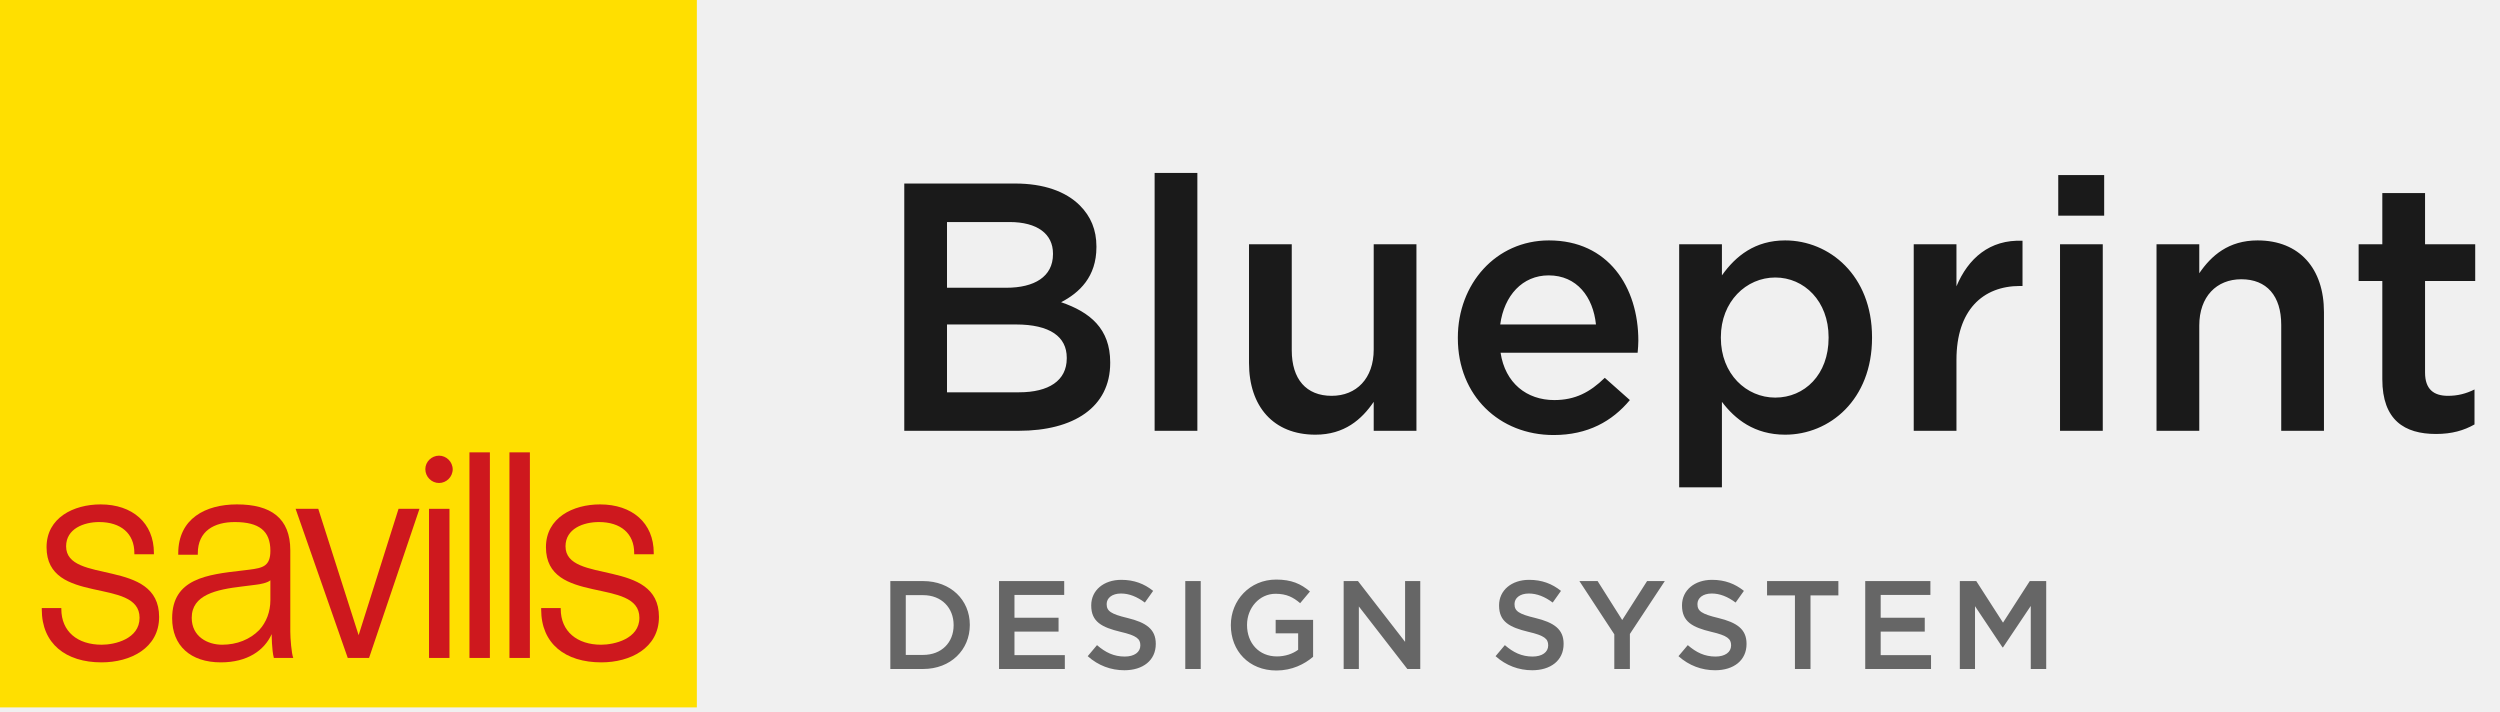
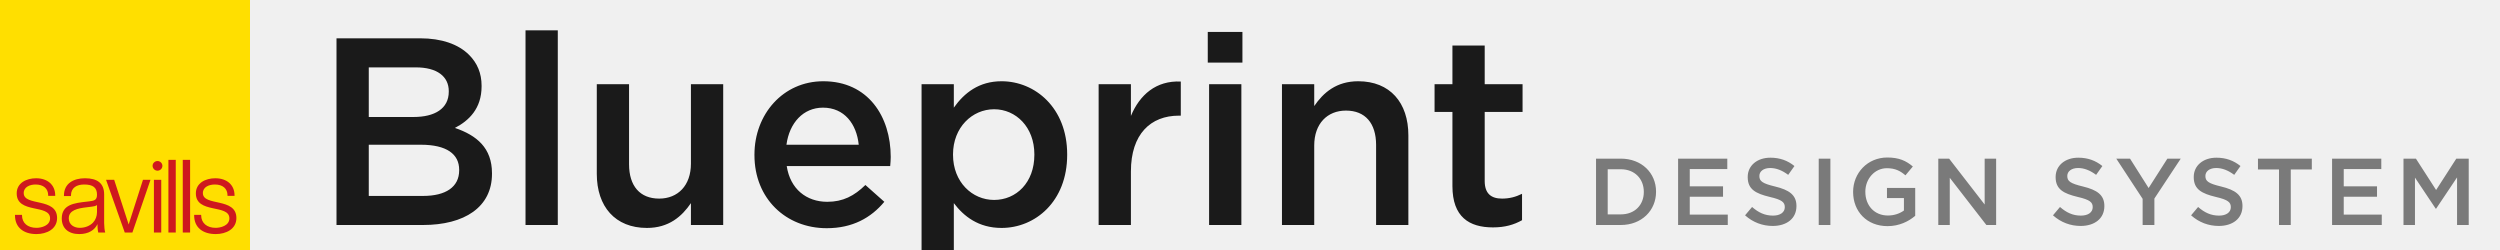
- <svg xmlns="http://www.w3.org/2000/svg" width="151" height="43" viewBox="0 0 151 43" fill="none">
-   <g clip-path="url(#clip0_42_114)">
-     <path d="M54.618 26.02V11.085H61.317C63.024 11.085 64.368 11.555 65.222 12.408C65.883 13.07 66.224 13.88 66.224 14.883V14.926C66.224 16.718 65.2 17.678 64.091 18.254C65.84 18.852 67.056 19.854 67.056 21.881V21.924C67.056 24.591 64.859 26.02 61.53 26.02H54.618ZM57.199 17.38H60.784C62.469 17.38 63.6 16.718 63.6 15.353V15.31C63.6 14.136 62.661 13.411 60.976 13.411H57.199V17.38ZM57.199 23.695H61.552C63.344 23.695 64.432 22.991 64.432 21.647V21.604C64.432 20.345 63.429 19.598 61.36 19.598H57.199V23.695ZM69.739 26.02V10.445H72.321V26.02H69.739ZM79.451 26.255C76.912 26.255 75.44 24.548 75.44 21.924V14.755H78.022V21.156C78.022 22.905 78.897 23.908 80.433 23.908C81.926 23.908 82.972 22.863 82.972 21.113V14.755H85.553V26.02H82.972V24.271C82.246 25.338 81.201 26.255 79.451 26.255ZM93.835 26.276C90.571 26.276 88.054 23.908 88.054 20.43V20.388C88.054 17.166 90.337 14.521 93.558 14.521C97.142 14.521 98.956 17.337 98.956 20.58C98.956 20.814 98.935 21.049 98.913 21.305H90.635C90.913 23.14 92.214 24.164 93.878 24.164C95.137 24.164 96.033 23.695 96.929 22.82L98.444 24.164C97.377 25.444 95.905 26.276 93.835 26.276ZM90.614 19.598H96.396C96.225 17.934 95.244 16.633 93.537 16.633C91.958 16.633 90.849 17.849 90.614 19.598ZM101.422 29.434V14.755H104.004V16.633C104.836 15.459 106.009 14.521 107.823 14.521C110.49 14.521 113.071 16.633 113.071 20.366V20.409C113.071 24.143 110.511 26.255 107.823 26.255C105.967 26.255 104.793 25.316 104.004 24.271V29.434H101.422ZM107.225 24.015C108.996 24.015 110.447 22.628 110.447 20.409V20.366C110.447 18.19 108.975 16.761 107.225 16.761C105.476 16.761 103.94 18.212 103.94 20.366V20.409C103.94 22.585 105.476 24.015 107.225 24.015ZM115.589 26.02V14.755H118.17V17.294C118.875 15.609 120.176 14.457 122.16 14.542V17.273H122.011C119.749 17.273 118.17 18.745 118.17 21.732V26.02H115.589ZM124.318 13.027V10.573H127.092V13.027H124.318ZM124.425 26.02V14.755H127.007V26.02H124.425ZM130.254 26.02V14.755H132.836V16.505C133.561 15.438 134.607 14.521 136.356 14.521C138.895 14.521 140.367 16.227 140.367 18.852V26.02H137.786V19.62C137.786 17.87 136.911 16.867 135.375 16.867C133.881 16.867 132.836 17.913 132.836 19.662V26.02H130.254ZM147.135 26.212C145.236 26.212 143.892 25.38 143.892 22.905V16.974H142.462V14.755H143.892V11.662H146.473V14.755H149.503V16.974H146.473V22.5C146.473 23.503 146.985 23.908 147.86 23.908C148.436 23.908 148.948 23.78 149.46 23.524V25.636C148.82 25.999 148.095 26.212 147.135 26.212Z" fill="#1A1A1A" />
-     <path d="M53.776 40.407V35.097H55.756C57.425 35.097 58.577 36.243 58.577 37.737V37.752C58.577 39.246 57.425 40.407 55.756 40.407H53.776ZM54.709 39.557H55.756C56.871 39.557 57.599 38.806 57.599 37.767V37.752C57.599 36.713 56.871 35.947 55.756 35.947H54.709V39.557ZM60.341 40.407V35.097H64.278V35.932H61.274V37.312H63.937V38.147H61.274V39.572H64.316V40.407H60.341ZM67.913 40.483C67.101 40.483 66.335 40.202 65.698 39.633L66.259 38.966C66.767 39.406 67.276 39.656 67.936 39.656C68.512 39.656 68.876 39.39 68.876 38.988V38.973C68.876 38.594 68.664 38.389 67.678 38.162C66.548 37.889 65.91 37.555 65.91 36.576V36.561C65.91 35.651 66.669 35.022 67.723 35.022C68.497 35.022 69.111 35.257 69.65 35.689L69.149 36.394C68.671 36.038 68.194 35.848 67.708 35.848C67.162 35.848 66.843 36.129 66.843 36.478V36.493C66.843 36.903 67.086 37.085 68.103 37.327C69.225 37.6 69.809 38.002 69.809 38.882V38.897C69.809 39.891 69.028 40.483 67.913 40.483ZM71.591 40.407V35.097H72.524V40.407H71.591ZM77.096 40.498C75.435 40.498 74.343 39.315 74.343 37.767V37.752C74.343 36.266 75.48 35.006 77.081 35.006C78.006 35.006 78.575 35.264 79.121 35.727L78.529 36.432C78.12 36.083 77.718 35.864 77.043 35.864C76.064 35.864 75.321 36.721 75.321 37.737V37.752C75.321 38.844 76.041 39.648 77.126 39.648C77.627 39.648 78.082 39.489 78.408 39.246V38.253H77.05V37.441H79.311V39.671C78.787 40.118 78.036 40.498 77.096 40.498ZM81.157 40.407V35.097H82.022L84.867 38.768V35.097H85.784V40.407H85.003L82.075 36.63V40.407H81.157ZM92.546 40.483C91.735 40.483 90.969 40.202 90.332 39.633L90.893 38.966C91.401 39.406 91.909 39.656 92.569 39.656C93.145 39.656 93.51 39.39 93.51 38.988V38.973C93.51 38.594 93.297 38.389 92.311 38.162C91.181 37.889 90.544 37.555 90.544 36.576V36.561C90.544 35.651 91.302 35.022 92.357 35.022C93.13 35.022 93.745 35.257 94.283 35.689L93.783 36.394C93.305 36.038 92.827 35.848 92.341 35.848C91.795 35.848 91.477 36.129 91.477 36.478V36.493C91.477 36.903 91.719 37.085 92.736 37.327C93.858 37.6 94.442 38.002 94.442 38.882V38.897C94.442 39.891 93.661 40.483 92.546 40.483ZM97.504 40.407V38.313L95.396 35.097H96.496L97.982 37.449L99.484 35.097H100.554L98.445 38.291V40.407H97.504ZM103.595 40.483C102.783 40.483 102.017 40.202 101.38 39.633L101.942 38.966C102.45 39.406 102.958 39.656 103.618 39.656C104.194 39.656 104.558 39.39 104.558 38.988V38.973C104.558 38.594 104.346 38.389 103.36 38.162C102.23 37.889 101.593 37.555 101.593 36.576V36.561C101.593 35.651 102.351 35.022 103.405 35.022C104.179 35.022 104.793 35.257 105.332 35.689L104.831 36.394C104.354 36.038 103.876 35.848 103.39 35.848C102.844 35.848 102.526 36.129 102.526 36.478V36.493C102.526 36.903 102.768 37.085 103.785 37.327C104.907 37.6 105.491 38.002 105.491 38.882V38.897C105.491 39.891 104.71 40.483 103.595 40.483ZM108.414 40.407V35.962H106.73V35.097H111.038V35.962H109.354V40.407H108.414ZM112.66 40.407V35.097H116.596V35.932H113.593V37.312H116.255V38.147H113.593V39.572H116.634V40.407H112.66ZM118.373 40.407V35.097H119.367L120.982 37.608L122.598 35.097H123.591V40.407H122.658V36.599L120.982 39.102H120.952L119.291 36.614V40.407H118.373Z" fill="#666666" />
-     <path fill-rule="evenodd" clip-rule="evenodd" d="M0 42.728H42.09V0H0V42.728Z" fill="#FFDF00" />
-     <path fill-rule="evenodd" clip-rule="evenodd" d="M6.135 40.007C3.983 40.007 2.523 38.888 2.523 36.809V36.729H3.704V36.782C3.704 38.141 4.675 38.941 6.146 38.941C6.933 38.941 8.43 38.594 8.43 37.315C8.43 34.837 2.812 36.596 2.812 33.051C2.812 31.266 4.45 30.466 6.077 30.466C7.994 30.466 9.296 31.585 9.296 33.398V33.478H8.115V33.398C8.115 32.225 7.301 31.532 5.988 31.532C5.069 31.532 3.993 31.932 3.993 32.998C3.993 35.316 9.611 33.691 9.611 37.262C9.611 39.154 7.868 40.007 6.135 40.007" fill="#CE181E" />
-     <path fill-rule="evenodd" clip-rule="evenodd" d="M16.331 35.05C16.148 35.21 15.701 35.29 15.465 35.317L14.625 35.423C13.05 35.61 11.58 35.93 11.58 37.315C11.58 38.461 12.551 38.941 13.417 38.941C14.31 38.941 15.098 38.621 15.649 38.062C16.095 37.582 16.331 36.942 16.331 36.249V35.05ZM16.541 39.74C16.41 39.261 16.41 38.301 16.41 38.301C15.963 39.288 14.94 40.007 13.339 40.007C11.501 40.007 10.398 38.994 10.398 37.342C10.398 34.944 12.525 34.703 14.599 34.464L15.045 34.41C15.885 34.304 16.331 34.197 16.331 33.264C16.331 32.065 15.649 31.532 14.179 31.532C12.945 31.532 11.947 32.065 11.947 33.424V33.504H10.766V33.424C10.766 31.319 12.42 30.466 14.31 30.466C16.358 30.466 17.534 31.292 17.534 33.238V38.142C17.534 38.568 17.608 39.474 17.713 39.74H16.541Z" fill="#CE181E" />
-     <path fill-rule="evenodd" clip-rule="evenodd" d="M22.291 39.74H21.004L17.854 30.733H19.223L21.661 38.365L24.072 30.733H25.231H25.336L22.291 39.74Z" fill="#CE181E" />
-     <path fill-rule="evenodd" clip-rule="evenodd" d="M27.344 28.362C27.344 27.886 26.958 27.522 26.517 27.522C26.076 27.522 25.69 27.886 25.69 28.334C25.69 28.809 26.076 29.173 26.517 29.173C26.958 29.173 27.344 28.809 27.344 28.334V28.362Z" fill="#CE181E" />
-     <path fill-rule="evenodd" clip-rule="evenodd" d="M25.913 39.74V30.733H27.068H27.148V39.74H25.913Z" fill="#CE181E" />
-     <path fill-rule="evenodd" clip-rule="evenodd" d="M28.355 39.74V27.322H29.51H29.589V39.74H28.355Z" fill="#CE181E" />
-     <path fill-rule="evenodd" clip-rule="evenodd" d="M30.771 39.74V27.322H31.926H32.005V39.74H30.771Z" fill="#CE181E" />
-     <path fill-rule="evenodd" clip-rule="evenodd" d="M36.325 40.007C34.146 40.007 32.686 38.888 32.686 36.809V36.729H33.868V36.782C33.868 38.141 34.865 38.941 36.309 38.941C37.097 38.941 38.62 38.594 38.62 37.315C38.62 34.837 32.975 36.596 32.975 33.051C32.975 31.266 34.614 30.466 36.241 30.466C38.184 30.466 39.486 31.585 39.486 33.398V33.478H38.305V33.398C38.305 32.225 37.491 31.532 36.178 31.532C35.233 31.532 34.157 31.932 34.157 32.998C34.157 35.316 39.801 33.691 39.801 37.262C39.801 39.154 38.058 40.007 36.325 40.007" fill="#CE181E" />
+ <svg xmlns="http://www.w3.org/2000/svg" width="200" height="20" viewBox="0 0 200 20" fill="none">
+   <g clip-path="url(#clip0_42_168)">
+     <path d="M26.92 18V3.065H33.62C35.326 3.065 36.67 3.535 37.524 4.388C38.185 5.049 38.527 5.86 38.527 6.863V6.906C38.527 8.698 37.502 9.658 36.393 10.234C38.143 10.831 39.359 11.834 39.359 13.861V13.904C39.359 16.57 37.161 18 33.833 18H26.92ZM29.502 9.359H33.086C34.772 9.359 35.902 8.698 35.902 7.332V7.29C35.902 6.116 34.964 5.391 33.278 5.391H29.502V9.359ZM29.502 15.674H33.854C35.646 15.674 36.734 14.97 36.734 13.626V13.584C36.734 12.325 35.732 11.578 33.662 11.578H29.502V15.674ZM42.042 18V2.425H44.623V18H42.042ZM51.754 18.235C49.215 18.235 47.743 16.528 47.743 13.904V6.735H50.324V13.136C50.324 14.885 51.199 15.888 52.735 15.888C54.229 15.888 55.274 14.842 55.274 13.093V6.735H57.856V18H55.274V16.25C54.549 17.317 53.503 18.235 51.754 18.235ZM66.138 18.256C62.874 18.256 60.356 15.888 60.356 12.41V12.367C60.356 9.146 62.639 6.5 65.861 6.5C69.445 6.5 71.258 9.316 71.258 12.559C71.258 12.794 71.237 13.029 71.216 13.285H62.938C63.215 15.12 64.516 16.144 66.181 16.144C67.439 16.144 68.335 15.674 69.232 14.8L70.746 16.144C69.68 17.424 68.207 18.256 66.138 18.256ZM62.916 11.578H68.698C68.528 9.914 67.546 8.612 65.839 8.612C64.26 8.612 63.151 9.829 62.916 11.578ZM73.725 21.414V6.735H76.306V8.612C77.138 7.439 78.312 6.5 80.125 6.5C82.792 6.5 85.374 8.612 85.374 12.346V12.389C85.374 16.122 82.814 18.235 80.125 18.235C78.269 18.235 77.096 17.296 76.306 16.25V21.414H73.725ZM79.528 15.995C81.299 15.995 82.749 14.608 82.749 12.389V12.346C82.749 10.17 81.277 8.74 79.528 8.74C77.778 8.74 76.242 10.191 76.242 12.346V12.389C76.242 14.565 77.778 15.995 79.528 15.995ZM87.891 18V6.735H90.473V9.274C91.177 7.588 92.478 6.436 94.463 6.522V9.252H94.313C92.052 9.252 90.473 10.725 90.473 13.712V18H87.891ZM96.621 5.007V2.553H99.394V5.007H96.621ZM96.728 18V6.735H99.309V18H96.728ZM102.557 18V6.735H105.138V8.484C105.864 7.418 106.909 6.5 108.658 6.5C111.197 6.5 112.67 8.207 112.67 10.831V18H110.088V11.599C110.088 9.85 109.213 8.847 107.677 8.847C106.184 8.847 105.138 9.893 105.138 11.642V18H102.557ZM119.437 18.192C117.538 18.192 116.194 17.36 116.194 14.885V8.954H114.765V6.735H116.194V3.641H118.776V6.735H121.805V8.954H118.776V14.48C118.776 15.482 119.288 15.888 120.162 15.888C120.738 15.888 121.25 15.76 121.763 15.504V17.616C121.122 17.979 120.397 18.192 119.437 18.192Z" fill="#1A1A1A" />
+     <path fill-rule="evenodd" clip-rule="evenodd" d="M0 20H20V0H0V20Z" fill="#FFDF00" />
+     <path fill-rule="evenodd" clip-rule="evenodd" d="M2.915 18.726C1.892 18.726 1.199 18.203 1.199 17.23V17.192H1.76V17.217C1.76 17.853 2.222 18.227 2.92 18.227C3.294 18.227 4.006 18.065 4.006 17.467C4.006 16.306 1.336 17.13 1.336 15.471C1.336 14.635 2.114 14.261 2.888 14.261C3.798 14.261 4.417 14.785 4.417 15.633V15.67H3.856V15.633C3.856 15.084 3.469 14.76 2.845 14.76C2.409 14.76 1.897 14.947 1.897 15.446C1.897 16.531 4.567 15.77 4.567 17.442C4.567 18.327 3.739 18.726 2.915 18.726" fill="#CE181E" />
+     <path fill-rule="evenodd" clip-rule="evenodd" d="M7.76 16.406C7.673 16.481 7.461 16.518 7.349 16.531L6.949 16.581C6.201 16.668 5.502 16.818 5.502 17.466C5.502 18.003 5.964 18.227 6.376 18.227C6.8 18.227 7.174 18.078 7.436 17.816C7.648 17.591 7.76 17.292 7.76 16.968V16.406ZM7.86 18.602C7.798 18.377 7.798 17.928 7.798 17.928C7.585 18.39 7.099 18.726 6.338 18.726C5.465 18.726 4.941 18.252 4.941 17.479C4.941 16.356 5.951 16.244 6.937 16.132L7.149 16.107C7.548 16.057 7.76 16.007 7.76 15.57C7.76 15.009 7.436 14.76 6.737 14.76C6.151 14.76 5.677 15.009 5.677 15.645V15.683H5.116V15.645C5.116 14.66 5.901 14.261 6.8 14.261C7.773 14.261 8.332 14.647 8.332 15.558V17.853C8.332 18.053 8.367 18.477 8.417 18.602H7.86Z" fill="#CE181E" />
+     <path fill-rule="evenodd" clip-rule="evenodd" d="M10.592 18.602H9.981L8.484 14.385H9.134L10.293 17.958L11.438 14.385H11.989H12.039L10.592 18.602Z" fill="#CE181E" />
+     <path fill-rule="evenodd" clip-rule="evenodd" d="M12.993 13.275C12.993 13.053 12.81 12.882 12.6 12.882C12.391 12.882 12.207 13.053 12.207 13.262C12.207 13.485 12.391 13.655 12.6 13.655C12.81 13.655 12.993 13.485 12.993 13.262V13.275Z" fill="#CE181E" />
+     <path fill-rule="evenodd" clip-rule="evenodd" d="M12.313 18.602V14.385H12.862H12.9V18.602H12.313Z" fill="#CE181E" />
+     <path fill-rule="evenodd" clip-rule="evenodd" d="M13.473 18.602V12.789H14.022H14.06V18.602H13.473Z" fill="#CE181E" />
+     <path fill-rule="evenodd" clip-rule="evenodd" d="M14.621 18.602V12.789H15.17H15.208V18.602H14.621Z" fill="#CE181E" />
+     <path fill-rule="evenodd" clip-rule="evenodd" d="M17.261 18.726C16.225 18.726 15.532 18.203 15.532 17.23V17.192H16.093V17.217C16.093 17.853 16.567 18.227 17.253 18.227C17.627 18.227 18.351 18.065 18.351 17.467C18.351 16.306 15.669 17.13 15.669 15.471C15.669 14.635 16.447 14.261 17.221 14.261C18.144 14.261 18.763 14.785 18.763 15.633V15.67H18.201V15.633C18.201 15.084 17.815 14.76 17.191 14.76C16.742 14.76 16.23 14.947 16.23 15.446C16.23 16.531 18.912 15.77 18.912 17.442C18.912 18.327 18.084 18.726 17.261 18.726" fill="#CE181E" />
+     <path d="M127.683 18V12.691H129.662C131.331 12.691 132.484 13.836 132.484 15.33V15.345C132.484 16.84 131.331 18 129.662 18H127.683ZM128.616 17.151H129.662C130.777 17.151 131.505 16.4 131.505 15.361V15.345C131.505 14.306 130.777 13.54 129.662 13.54H128.616V17.151ZM134.248 18V12.691H138.184V13.525H135.181V14.905H137.843V15.74H135.181V17.166H138.222V18H134.248ZM141.819 18.076C141.008 18.076 140.242 17.795 139.605 17.226L140.166 16.559C140.674 16.999 141.182 17.249 141.842 17.249C142.419 17.249 142.783 16.984 142.783 16.582V16.567C142.783 16.187 142.57 15.982 141.584 15.755C140.454 15.482 139.817 15.148 139.817 14.17V14.155C139.817 13.244 140.575 12.615 141.63 12.615C142.403 12.615 143.018 12.85 143.556 13.282L143.056 13.988C142.578 13.631 142.1 13.441 141.615 13.441C141.068 13.441 140.75 13.722 140.75 14.071V14.086C140.75 14.496 140.993 14.678 142.009 14.921C143.132 15.194 143.716 15.596 143.716 16.476V16.491C143.716 17.484 142.934 18.076 141.819 18.076ZM145.498 18V12.691H146.431V18H145.498ZM151.002 18.091C149.341 18.091 148.249 16.908 148.249 15.361V15.345C148.249 13.859 149.387 12.6 150.987 12.6C151.912 12.6 152.481 12.857 153.027 13.32L152.436 14.026C152.026 13.677 151.624 13.457 150.949 13.457C149.971 13.457 149.227 14.314 149.227 15.33V15.345C149.227 16.438 149.948 17.241 151.033 17.241C151.533 17.241 151.988 17.082 152.314 16.84V15.846H150.957V15.034H153.217V17.264C152.694 17.712 151.943 18.091 151.002 18.091ZM155.064 18V12.691H155.929L158.773 16.362V12.691H159.691V18H158.91L155.982 14.223V18H155.064ZM166.453 18.076C165.641 18.076 164.875 17.795 164.238 17.226L164.799 16.559C165.307 16.999 165.816 17.249 166.475 17.249C167.052 17.249 167.416 16.984 167.416 16.582V16.567C167.416 16.187 167.204 15.982 166.218 15.755C165.087 15.482 164.45 15.148 164.45 14.17V14.155C164.45 13.244 165.209 12.615 166.263 12.615C167.037 12.615 167.651 12.85 168.19 13.282L167.689 13.988C167.211 13.631 166.733 13.441 166.248 13.441C165.702 13.441 165.383 13.722 165.383 14.071V14.086C165.383 14.496 165.626 14.678 166.642 14.921C167.765 15.194 168.349 15.596 168.349 16.476V16.491C168.349 17.484 167.568 18.076 166.453 18.076ZM171.411 18V15.907L169.302 12.691H170.402L171.889 15.042L173.391 12.691H174.46L172.351 15.884V18H171.411ZM177.502 18.076C176.69 18.076 175.924 17.795 175.287 17.226L175.848 16.559C176.356 16.999 176.864 17.249 177.524 17.249C178.101 17.249 178.465 16.984 178.465 16.582V16.567C178.465 16.187 178.252 15.982 177.266 15.755C176.136 15.482 175.499 15.148 175.499 14.17V14.155C175.499 13.244 176.258 12.615 177.312 12.615C178.086 12.615 178.7 12.85 179.238 13.282L178.738 13.988C178.26 13.631 177.782 13.441 177.297 13.441C176.751 13.441 176.432 13.722 176.432 14.071V14.086C176.432 14.496 176.675 14.678 177.691 14.921C178.814 15.194 179.398 15.596 179.398 16.476V16.491C179.398 17.484 178.617 18.076 177.502 18.076ZM182.32 18V13.555H180.637V12.691H184.945V13.555H183.261V18H182.32ZM186.566 18V12.691H190.503V13.525H187.499V14.905H190.161V15.74H187.499V17.166H190.541V18H186.566ZM192.279 18V12.691H193.273L194.889 15.201L196.504 12.691H197.498V18H196.565V14.192L194.889 16.695H194.858L193.197 14.208V18H192.279Z" fill="#7A7A7A" />
  </g>
  <defs>
-     <clipPath id="clip0_42_114">
-       <rect width="151" height="42.728" fill="white" />
+     <clipPath id="clip0_42_168">
+       <rect width="200" height="20" fill="white" />
    </clipPath>
  </defs>
</svg>
